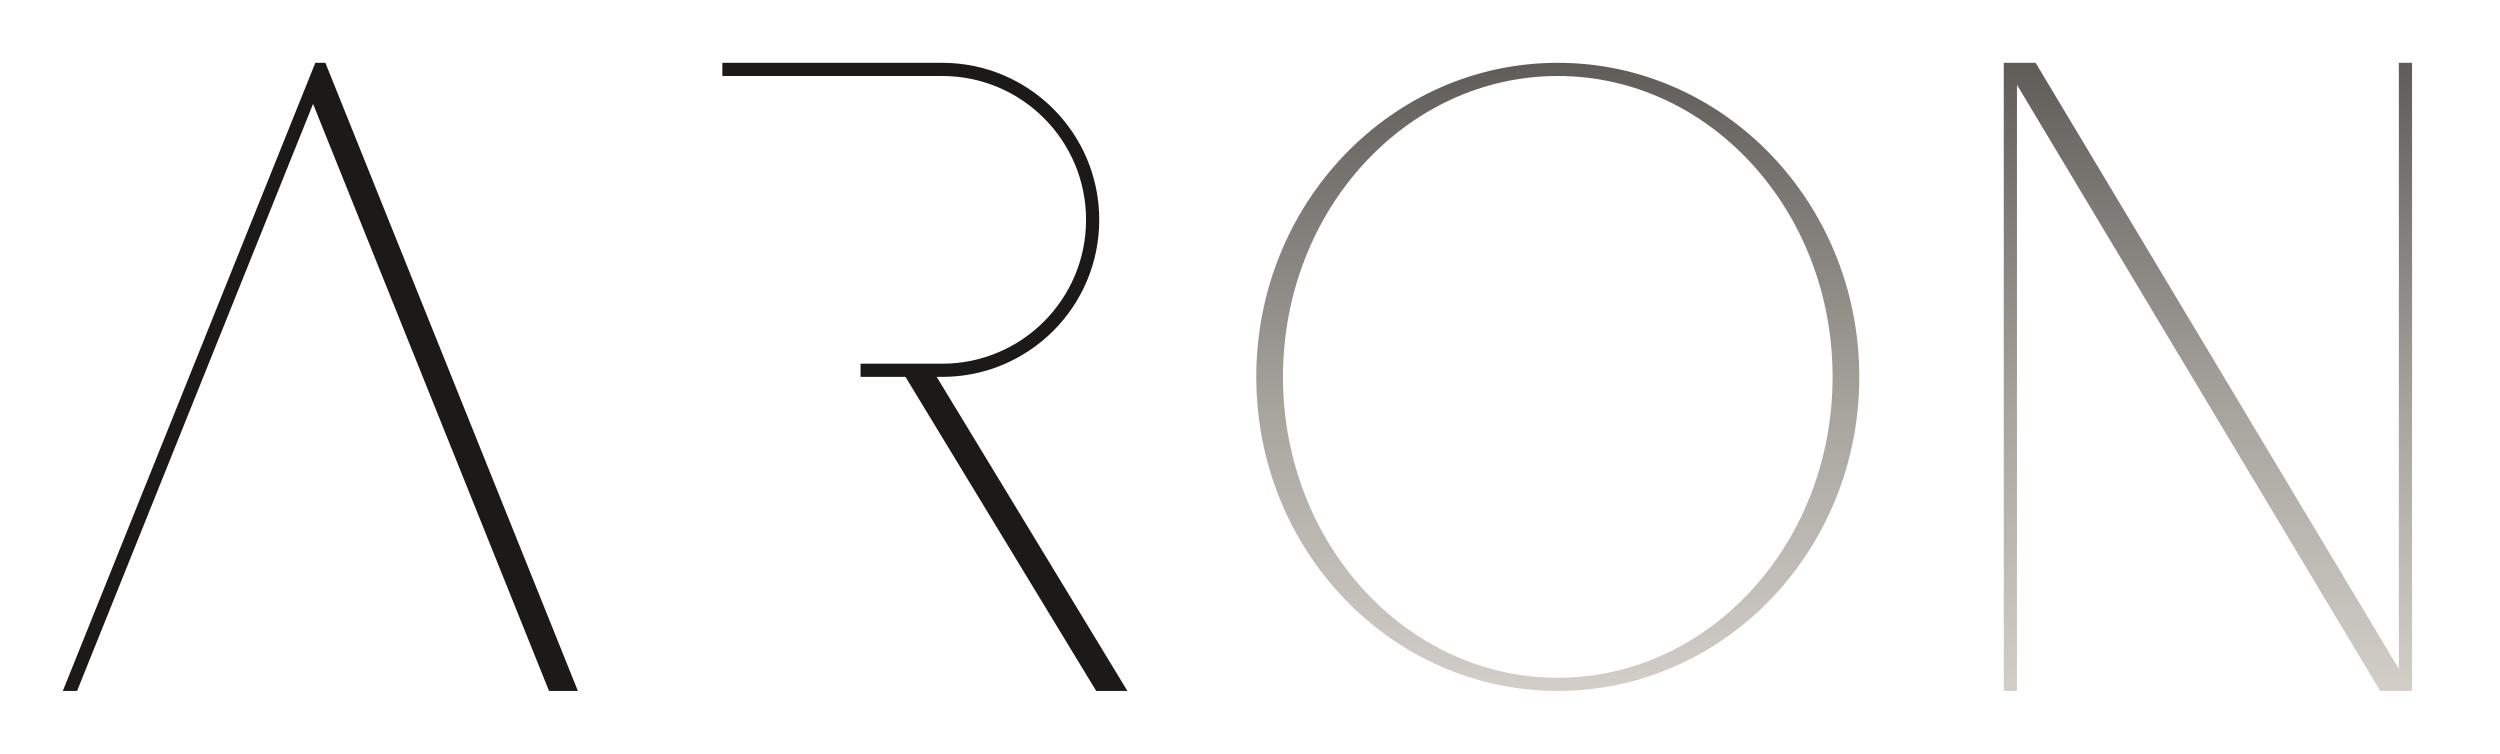
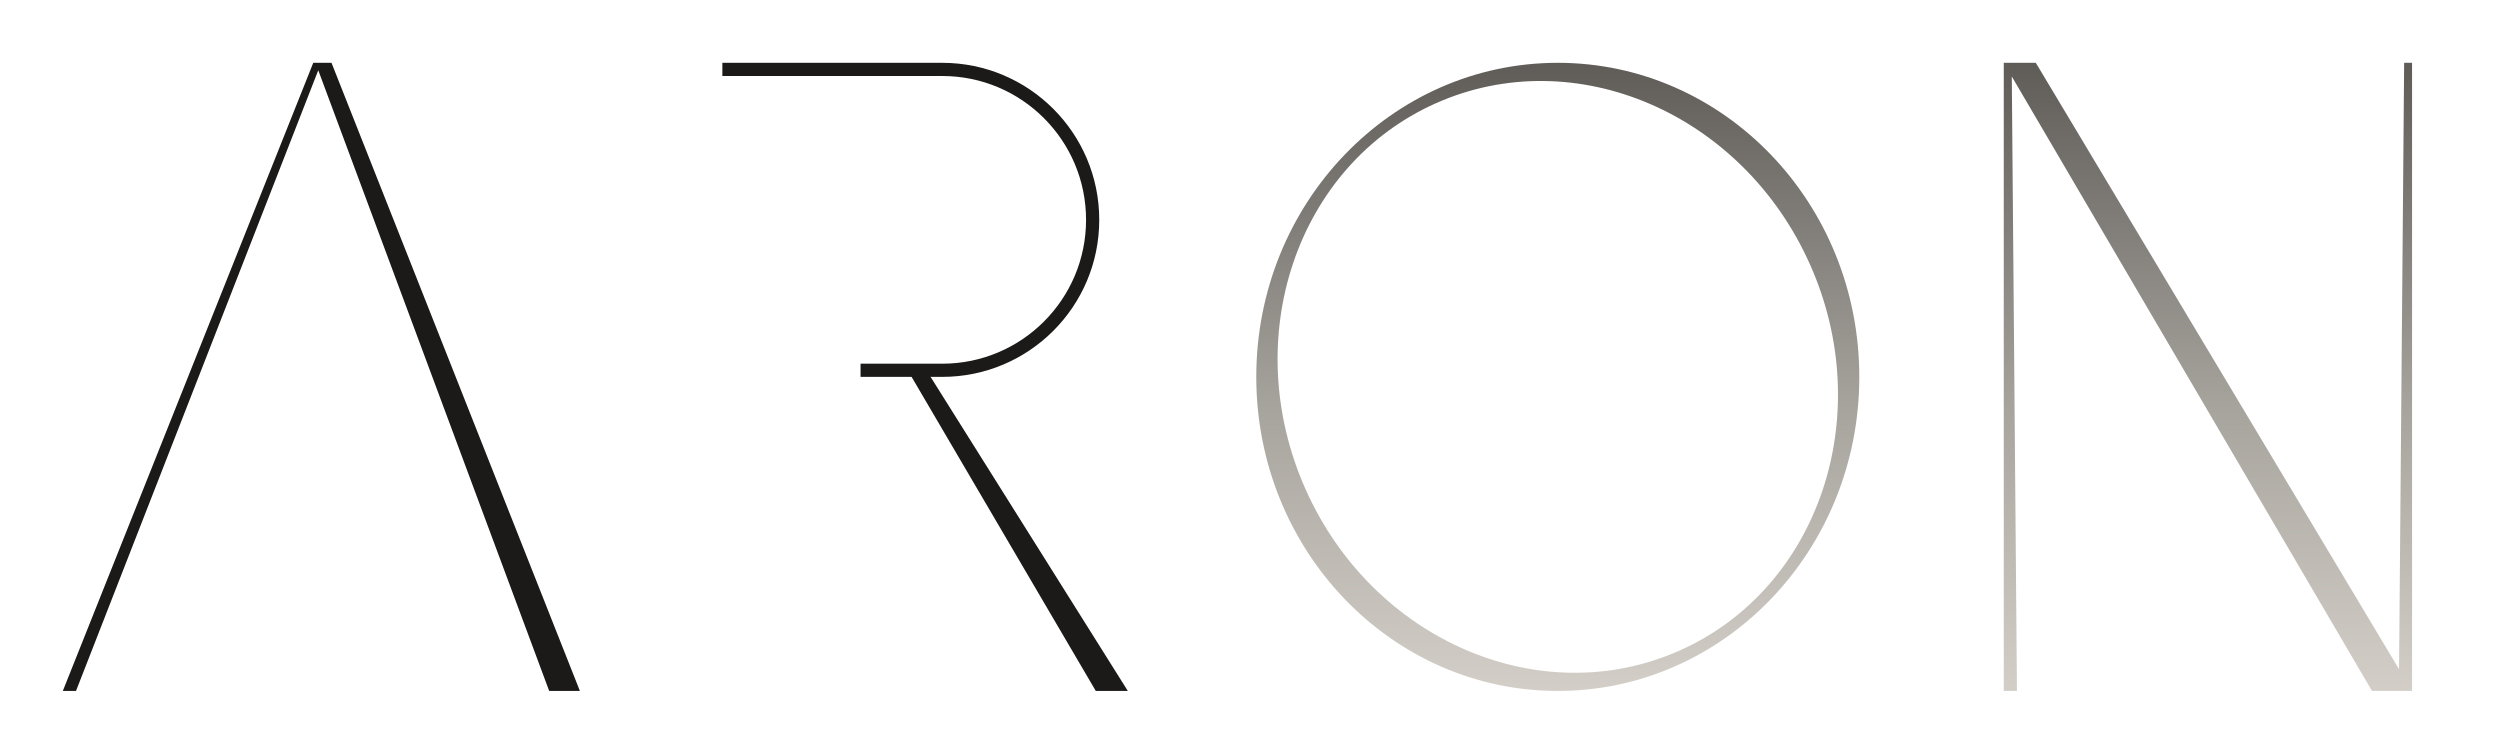
<svg xmlns="http://www.w3.org/2000/svg" width="796" height="240" viewBox="0 20 796 240">
  <defs>
    <linearGradient id="gthinl" x1="0" y1="0" x2="0" y2="1">
      <stop offset="0" stop-color="#5f5c58" />
      <stop offset=".55" stop-color="#a7a39d" />
      <stop offset="1" stop-color="#d3cfc8" />
    </linearGradient>
  </defs>
-   <path d="M20.00 240.00 L100.40 40.00 L103.60 40.00 L184.00 240.00 L174.81 240.00 L99.68 53.09 L24.54 240.00 Z" fill="#1b1a18" />
+   <path d="M99.74 40.00 L102.26 40.00 L24.20 240.00 L20.00 240.00 Z M100.45 40.00 L105.55 40.00 L184.64 240.00 L174.86 240.00 Z" fill="#1b1a18" />
  <path d="M230 42.1 H300 A47.9 47.9 0 0 1 300 137.9 H274" fill="none" stroke="#1b1a18" stroke-width="4.2" />
-   <path d="M287.03 137.90 L296.97 137.90 L358.97 240.00 L349.03 240.00 Z" fill="#1b1a18" />
-   <g transform="translate(26,0)">
-     <path d="M374 140 A96 100 0 1 0 566 140 A96 100 0 1 0 374 140 Z M382.5 140 A87.5 95.8 0 1 1 557.5 140 A87.5 95.8 0 1 1 382.5 140 Z" fill="url(#gthinl)" fill-rule="evenodd" />
-     <path d="M612.00 40.00 L616.20 40.00 L616.20 240.00 L612.00 240.00 Z M737.80 40.00 L742.00 40.00 L742.00 240.00 L737.80 240.00 Z M612.00 40.00 L622.14 40.00 L742.00 240.00 L731.86 240.00 Z" fill="url(#gthinl)" />
-   </g>
+   <path d="M289.02 137.90 L294.98 137.90 L359.10 240.00 L348.90 240.00 Z" fill="#1b1a18" />
+   <path d="M400 140 A96 100 0 1 0 592 140 A96 100 0 1 0 400 140 Z M415.68 175.76 A87.92 95.38 -24.0 1 1 576.32 104.24 A87.92 95.38 -24.0 1 1 415.68 175.76 Z" fill="url(#gthinl)" fill-rule="evenodd" />
+   <path d="M638.00 40.00 L640.52 40.00 L642.20 240.00 L638.00 240.00 Z M765.48 40.00 L768.00 40.00 L768.00 240.00 L763.80 240.00 Z M638.00 40.00 L648.20 40.00 L768.00 240.00 L755.25 240.00 Z" fill="url(#gthinl)" />
</svg>
